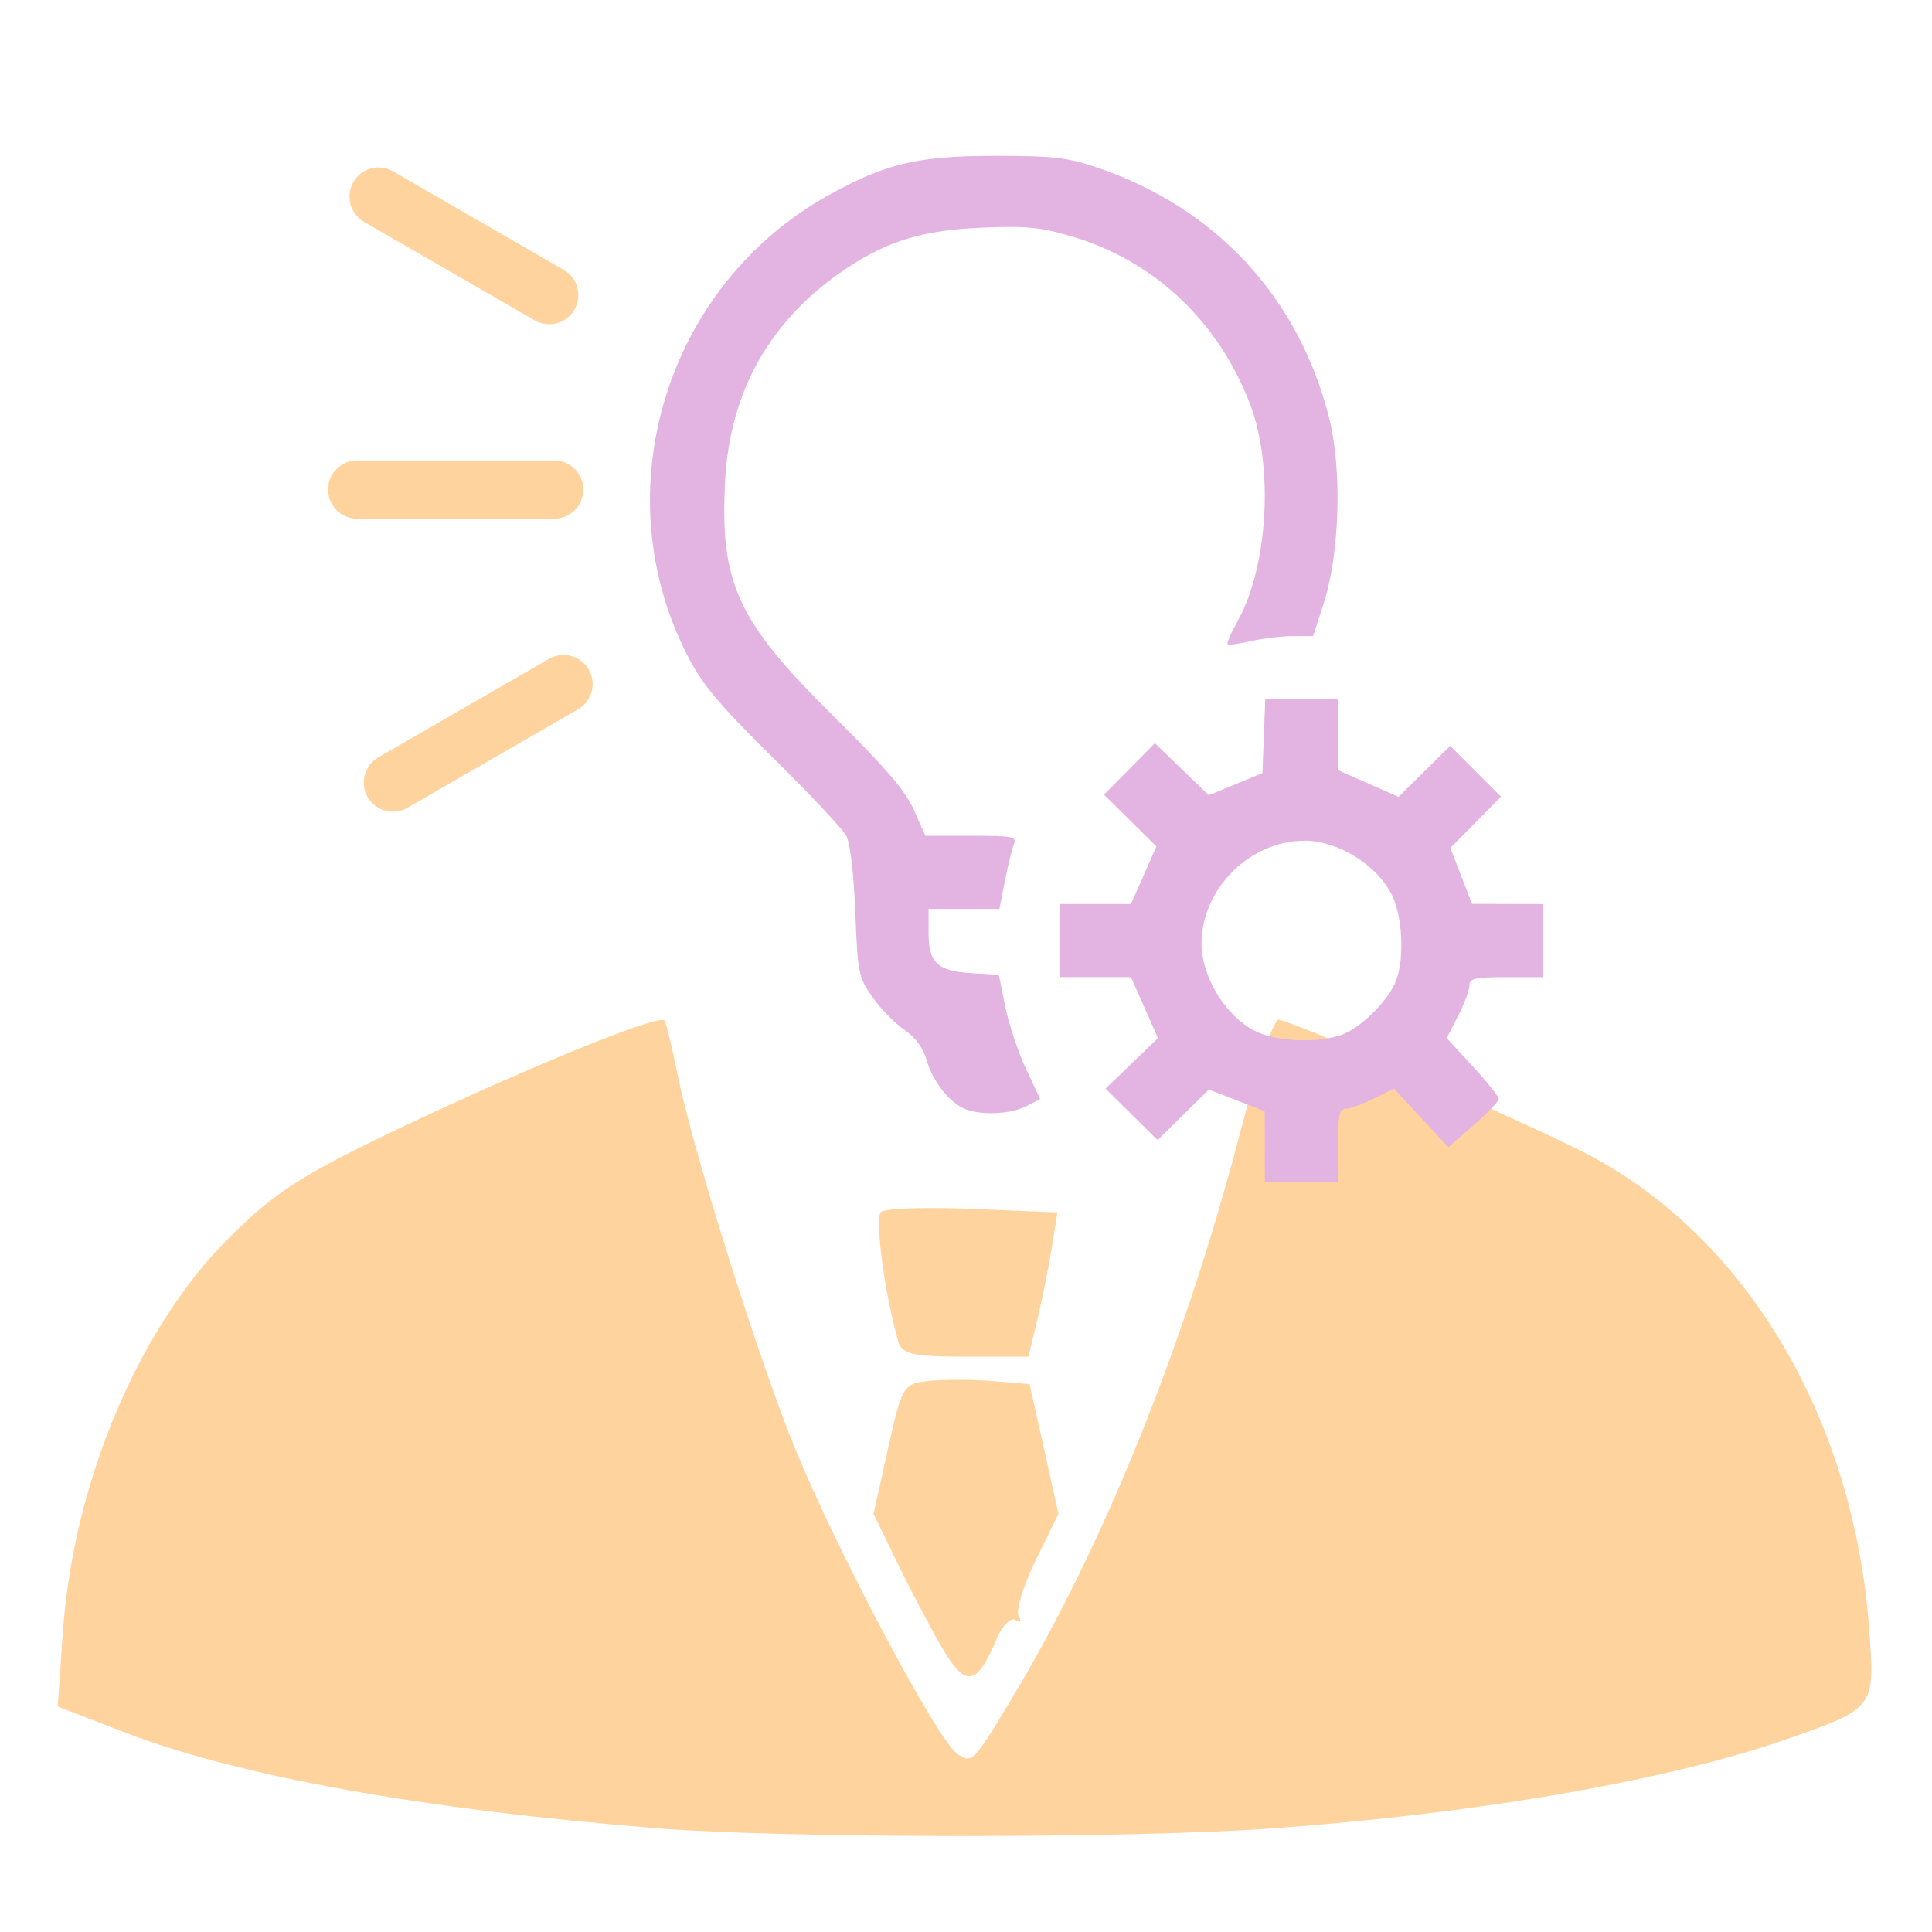
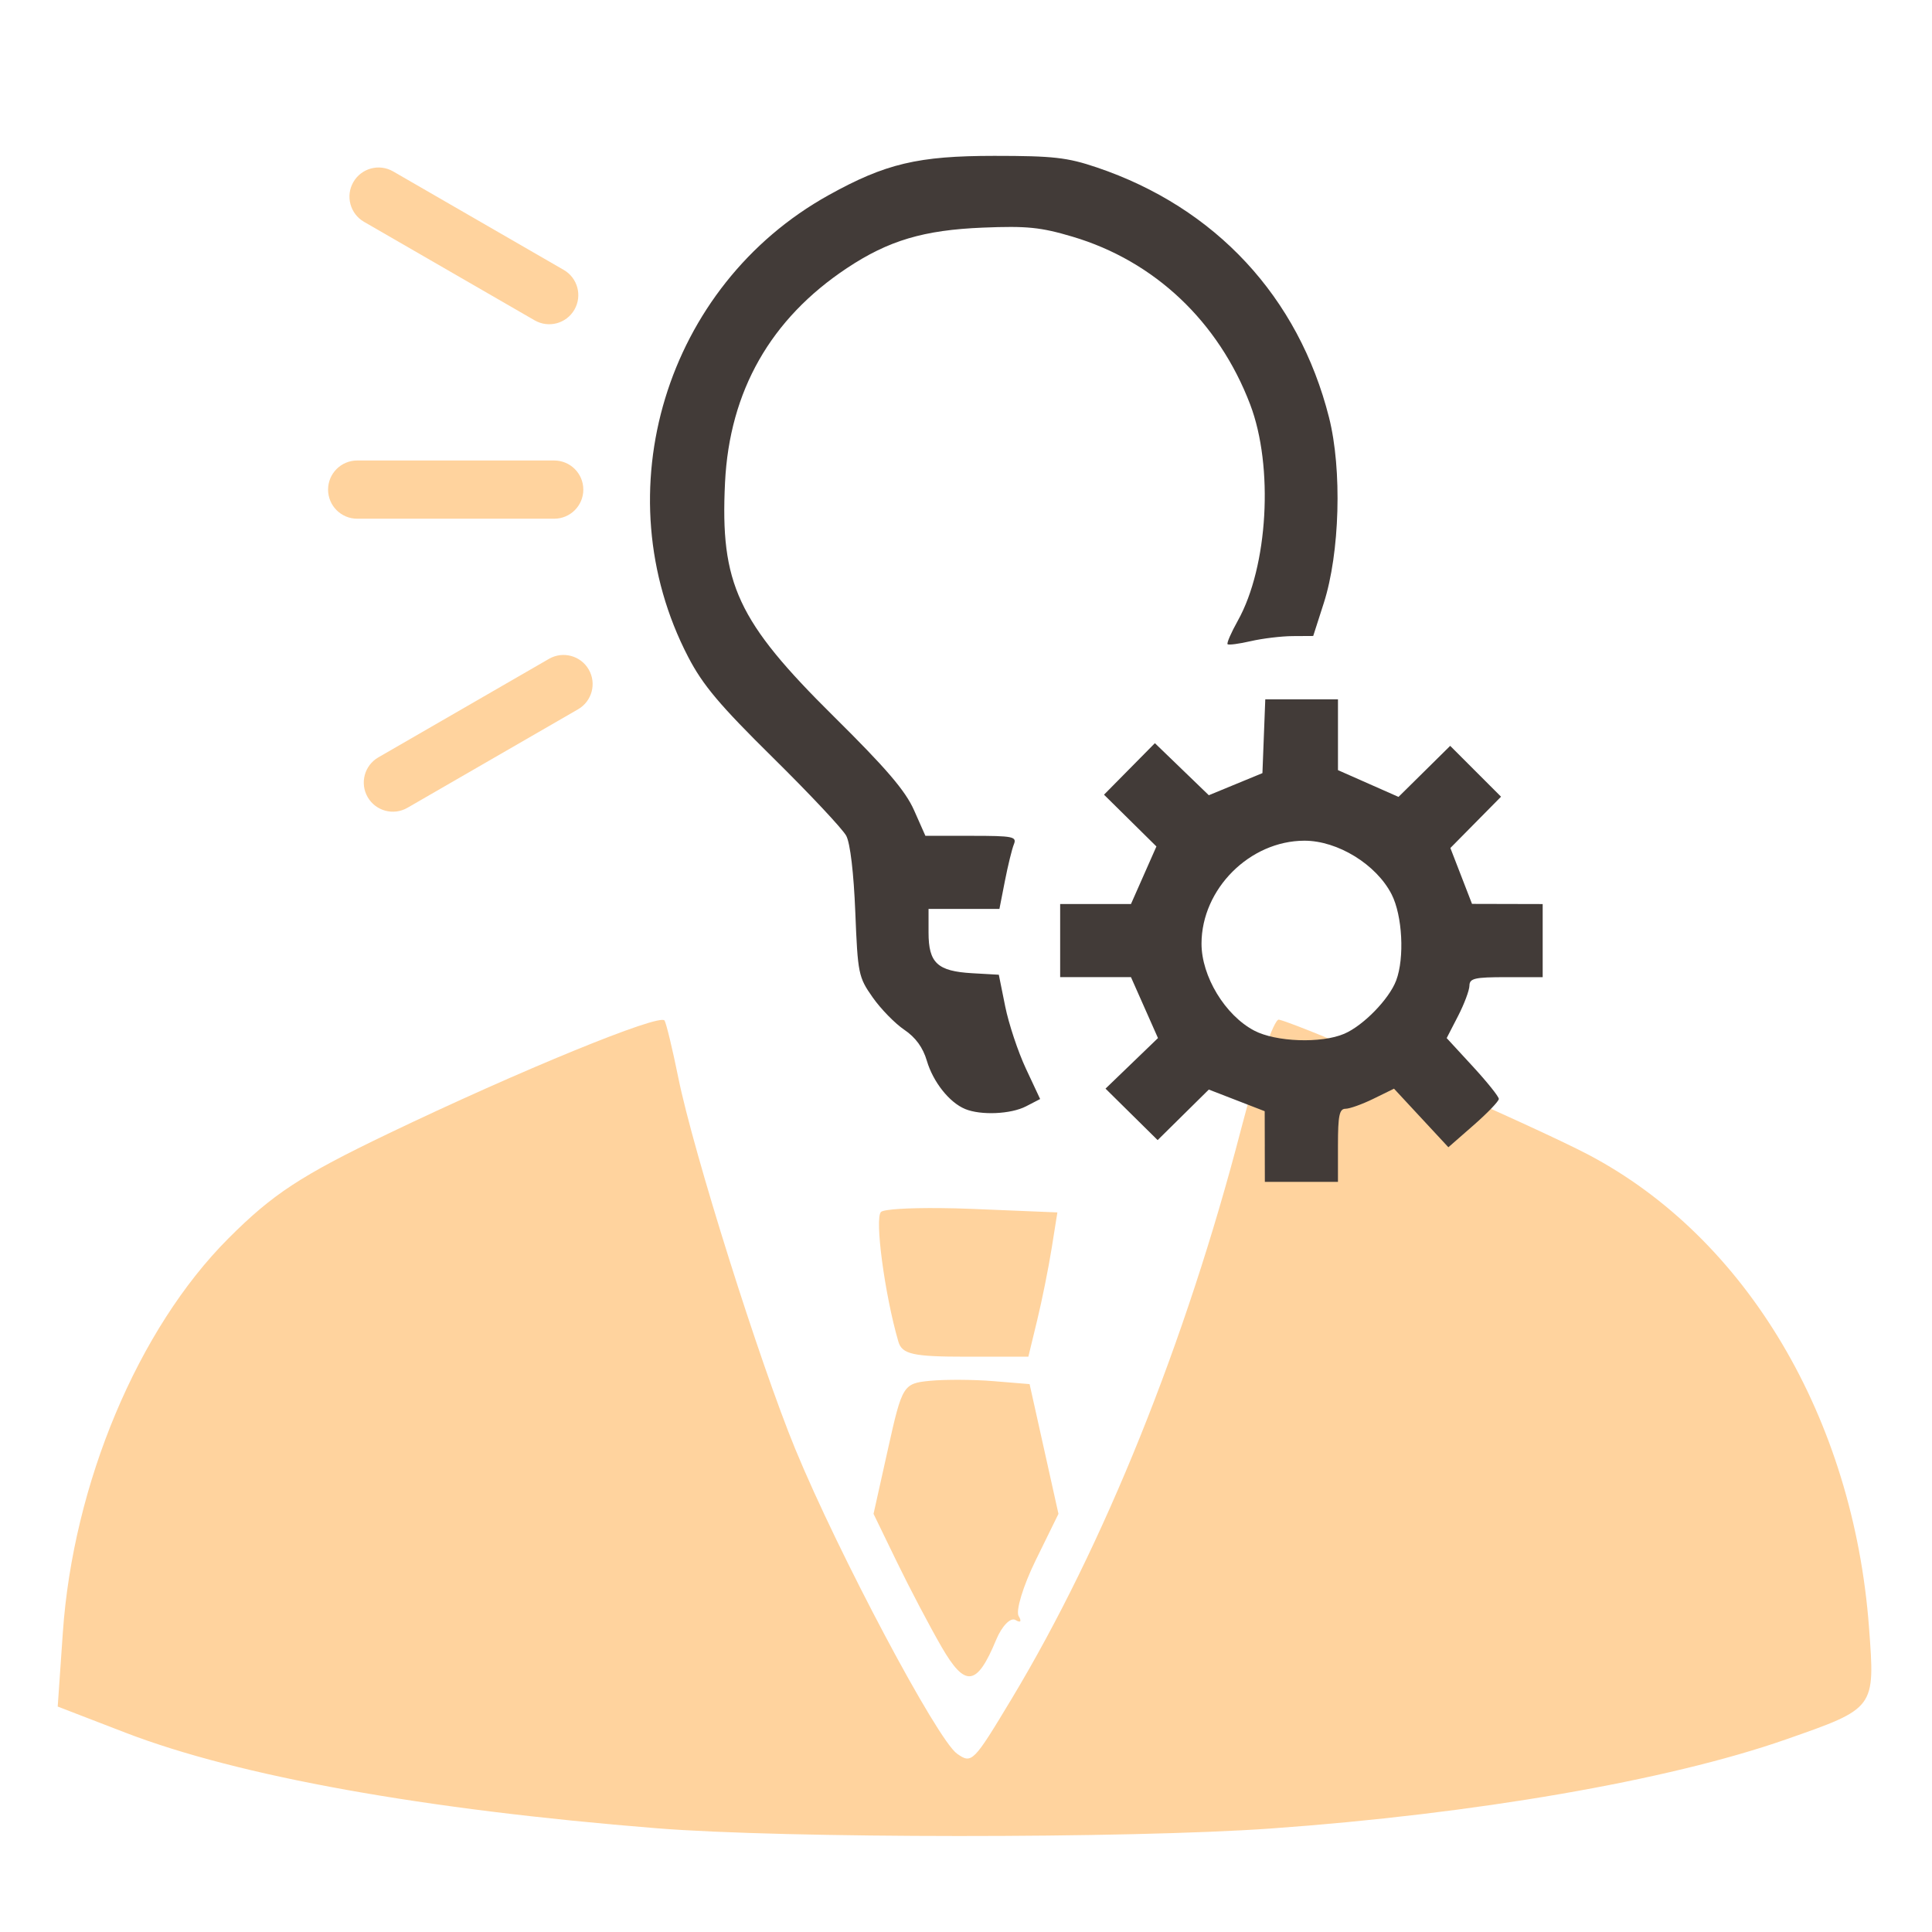
<svg xmlns="http://www.w3.org/2000/svg" id="svg4924" version="1.1" width="225" height="225" viewBox="0 0 225 225">
  <defs id="defs4928" />
  <path style="fill:#ffd39e;fill-opacity:1" d="M 148.943 118.746 C 148.375 118.611 146.392 124.35 144.535 131.5 C 138.085 156.344 128.572 179.964 117.82 197.836 C 113.344 205.276 113.176 205.445 111.455 204.234 C 109.15 202.613 97.632 180.925 92.633 168.793 C 88.469 158.688 80.759 134.213 78.994 125.5 C 78.326 122.2 77.605 119.208 77.393 118.852 C 76.878 117.985 60.421 124.723 45.182 132.039 C 35.037 136.909 31.756 139.061 26.598 144.227 C 16.085 154.754 8.521 172.763 7.318 190.123 L 6.721 198.746 L 14.609 201.787 C 27.785 206.863 49.402 210.751 76.5 212.92 C 91.37 214.11 131.464 214.125 148 212.947 C 171.758 211.255 194.271 207.364 207.938 202.59 C 218.434 198.922 218.375 199.003 217.664 189.518 C 215.837 165.142 203.39 144.172 185 134.484 C 178.514 131.068 151.897 119.45 148.943 118.746 z M 109.438 140.693 C 105.78 140.662 102.977 140.826 102.609 141.135 C 101.831 141.788 103.03 150.782 104.625 156.25 C 105.051 157.711 106.345 158 112.449 158 L 119.762 158 L 120.791 153.75 C 121.357 151.412 122.117 147.633 122.48 145.35 L 123.143 141.197 L 113.32 140.791 C 111.97 140.735 110.657 140.704 109.438 140.693 z M 111.797 160.693 C 110.456 160.687 109.183 160.724 108.305 160.809 C 105.192 161.11 105.067 161.315 103.422 168.711 L 101.732 176.303 L 104.449 181.902 C 105.944 184.982 108.289 189.439 109.66 191.809 C 112.415 196.568 113.766 196.393 116.008 190.98 C 116.681 189.356 117.7 188.315 118.271 188.668 C 118.852 189.027 119.012 188.827 118.635 188.217 C 118.264 187.617 119.154 184.691 120.613 181.715 L 123.268 176.303 L 121.588 168.748 L 119.906 161.193 L 115.703 160.848 C 114.547 160.752 113.138 160.7 111.797 160.693 z " id="path5491" />
-   <path style="fill:#e3b4e1;fill-opacity:1" d="m 147.296,133.525 -0.01,-4.115 -3.254,-1.26 -3.254,-1.26 -2.98,2.943 -2.98,2.943 -3.035,-2.997 -3.035,-2.997 3.055,-2.944 3.055,-2.944 -1.573,-3.548 -1.573,-3.548 -4.123,0 -4.123,0 0,-4.257 0,-4.257 4.123,0 4.123,0 1.482,-3.353 1.482,-3.353 -3.052,-3.014 -3.052,-3.014 2.963,-3 2.963,-3 3.14,3.031 3.14,3.031 3.122,-1.287 3.122,-1.287 0.166,-4.297 0.166,-4.297 4.233,0 4.233,0 0,4.123 0,4.123 3.525,1.558 3.525,1.558 3.009,-2.972 3.009,-2.972 2.961,2.961 2.961,2.961 -2.95,2.987 -2.95,2.987 1.26,3.254 1.26,3.254 4.115,0.01 4.115,0.01 0,4.257 0,4.257 -4.257,0 c -3.67,0 -4.26,0.137 -4.273,0.993 -0.009,0.546 -0.609,2.143 -1.333,3.548 l -1.317,2.554 3.036,3.296 c 1.67,1.813 3.036,3.517 3.036,3.788 0,0.27 -1.321,1.647 -2.937,3.06 l -2.937,2.569 -3.166,-3.411 -3.166,-3.411 -2.385,1.17 c -1.312,0.643 -2.781,1.17 -3.264,1.17 -0.715,0 -0.879,0.792 -0.879,4.257 l 0,4.257 -4.257,0 -4.257,0 -0.01,-4.115 z m 9.252,-13.13 c 2.226,-0.955 5.232,-4.04 6.049,-6.207 0.99,-2.625 0.73,-7.564 -0.528,-10.029 -1.778,-3.486 -6.289,-6.26 -10.166,-6.251 -6.357,0.014 -11.961,5.617 -11.975,11.975 -0.008,3.806 2.737,8.346 6.13,10.137 2.521,1.331 7.819,1.52 10.489,0.375 z m -44.153,8.757 c -1.833,-0.758 -3.723,-3.14 -4.453,-5.611 -0.459,-1.556 -1.312,-2.726 -2.633,-3.617 -1.075,-0.724 -2.73,-2.42 -3.678,-3.769 -1.657,-2.357 -1.736,-2.742 -2.023,-9.925 -0.183,-4.567 -0.592,-8.025 -1.053,-8.892 -0.415,-0.781 -4.249,-4.868 -8.521,-9.082 -6.245,-6.161 -8.183,-8.464 -9.89,-11.75 -9.955,-19.161 -2.634,-43.231 16.357,-53.779 6.614,-3.674 10.417,-4.575 19.3,-4.575 6.856,0 8.493,0.184 11.921,1.342 13.829,4.67 23.505,15.085 27.055,29.122 1.535,6.069 1.26,15.796 -0.61,21.618 l -1.231,3.832 -2.39,0.014 c -1.314,0.008 -3.509,0.272 -4.877,0.587 -1.368,0.315 -2.585,0.476 -2.705,0.356 -0.119,-0.119 0.416,-1.351 1.191,-2.736 3.525,-6.306 4.191,-17.96 1.439,-25.184 -3.676,-9.653 -11.145,-16.707 -20.689,-19.54 -3.715,-1.103 -5.304,-1.263 -10.433,-1.055 -6.898,0.281 -10.993,1.5 -15.838,4.717 -8.887,5.901 -13.676,14.322 -14.197,24.967 -0.577,11.792 1.449,16.152 12.659,27.241 6.126,6.06 8.348,8.655 9.355,10.927 l 1.321,2.98 5.352,0 c 4.872,0 5.316,0.089 4.95,0.993 -0.221,0.546 -0.69,2.462 -1.042,4.257 l -0.64,3.264 -4.127,0 -4.127,0 0,2.75 c 0,3.545 1.033,4.505 5.092,4.737 l 3.092,0.176 0.743,3.685 c 0.409,2.027 1.492,5.284 2.406,7.238 l 1.663,3.553 -1.645,0.851 c -1.772,0.917 -5.259,1.068 -7.094,0.309 z" id="path5474" />
+   <path style="fill:#423b38;fill-opacity:1" d="m 147.296,133.525 -0.01,-4.115 -3.254,-1.26 -3.254,-1.26 -2.98,2.943 -2.98,2.943 -3.035,-2.997 -3.035,-2.997 3.055,-2.944 3.055,-2.944 -1.573,-3.548 -1.573,-3.548 -4.123,0 -4.123,0 0,-4.257 0,-4.257 4.123,0 4.123,0 1.482,-3.353 1.482,-3.353 -3.052,-3.014 -3.052,-3.014 2.963,-3 2.963,-3 3.14,3.031 3.14,3.031 3.122,-1.287 3.122,-1.287 0.166,-4.297 0.166,-4.297 4.233,0 4.233,0 0,4.123 0,4.123 3.525,1.558 3.525,1.558 3.009,-2.972 3.009,-2.972 2.961,2.961 2.961,2.961 -2.95,2.987 -2.95,2.987 1.26,3.254 1.26,3.254 4.115,0.01 4.115,0.01 0,4.257 0,4.257 -4.257,0 c -3.67,0 -4.26,0.137 -4.273,0.993 -0.009,0.546 -0.609,2.143 -1.333,3.548 l -1.317,2.554 3.036,3.296 c 1.67,1.813 3.036,3.517 3.036,3.788 0,0.27 -1.321,1.647 -2.937,3.06 l -2.937,2.569 -3.166,-3.411 -3.166,-3.411 -2.385,1.17 c -1.312,0.643 -2.781,1.17 -3.264,1.17 -0.715,0 -0.879,0.792 -0.879,4.257 l 0,4.257 -4.257,0 -4.257,0 -0.01,-4.115 z m 9.252,-13.13 c 2.226,-0.955 5.232,-4.04 6.049,-6.207 0.99,-2.625 0.73,-7.564 -0.528,-10.029 -1.778,-3.486 -6.289,-6.26 -10.166,-6.251 -6.357,0.014 -11.961,5.617 -11.975,11.975 -0.008,3.806 2.737,8.346 6.13,10.137 2.521,1.331 7.819,1.52 10.489,0.375 z m -44.153,8.757 c -1.833,-0.758 -3.723,-3.14 -4.453,-5.611 -0.459,-1.556 -1.312,-2.726 -2.633,-3.617 -1.075,-0.724 -2.73,-2.42 -3.678,-3.769 -1.657,-2.357 -1.736,-2.742 -2.023,-9.925 -0.183,-4.567 -0.592,-8.025 -1.053,-8.892 -0.415,-0.781 -4.249,-4.868 -8.521,-9.082 -6.245,-6.161 -8.183,-8.464 -9.89,-11.75 -9.955,-19.161 -2.634,-43.231 16.357,-53.779 6.614,-3.674 10.417,-4.575 19.3,-4.575 6.856,0 8.493,0.184 11.921,1.342 13.829,4.67 23.505,15.085 27.055,29.122 1.535,6.069 1.26,15.796 -0.61,21.618 l -1.231,3.832 -2.39,0.014 c -1.314,0.008 -3.509,0.272 -4.877,0.587 -1.368,0.315 -2.585,0.476 -2.705,0.356 -0.119,-0.119 0.416,-1.351 1.191,-2.736 3.525,-6.306 4.191,-17.96 1.439,-25.184 -3.676,-9.653 -11.145,-16.707 -20.689,-19.54 -3.715,-1.103 -5.304,-1.263 -10.433,-1.055 -6.898,0.281 -10.993,1.5 -15.838,4.717 -8.887,5.901 -13.676,14.322 -14.197,24.967 -0.577,11.792 1.449,16.152 12.659,27.241 6.126,6.06 8.348,8.655 9.355,10.927 l 1.321,2.98 5.352,0 c 4.872,0 5.316,0.089 4.95,0.993 -0.221,0.546 -0.69,2.462 -1.042,4.257 l -0.64,3.264 -4.127,0 -4.127,0 0,2.75 c 0,3.545 1.033,4.505 5.092,4.737 l 3.092,0.176 0.743,3.685 c 0.409,2.027 1.492,5.284 2.406,7.238 l 1.663,3.553 -1.645,0.851 c -1.772,0.917 -5.259,1.068 -7.094,0.309 z" id="path5474" />
  <rect style="fill:#ffd39e;fill-opacity:1;stroke:none;stroke-opacity:1" id="rect5501" width="6.78" height="29.726" x="-1.176" y="46.24" ry="3.39" transform="matrix(0.5,-0.8660254,0.8660254,0.5,0,0)" />
  <rect style="fill:#ffd39e;fill-opacity:1;stroke:none;stroke-opacity:1" id="rect5501-3" width="6.78" height="29.726" x="-60.409" y="38.207" ry="3.39" transform="matrix(0,-1,1,0,0,0)" />
  <rect style="fill:#ffd39e;fill-opacity:1;stroke:none;stroke-opacity:1" id="rect5501-6" width="6.78" height="29.726" x="-105.197" y="-9.334" ry="3.39" transform="matrix(-0.5,-0.8660254,0.8660254,-0.5,0,0)" />
</svg>
